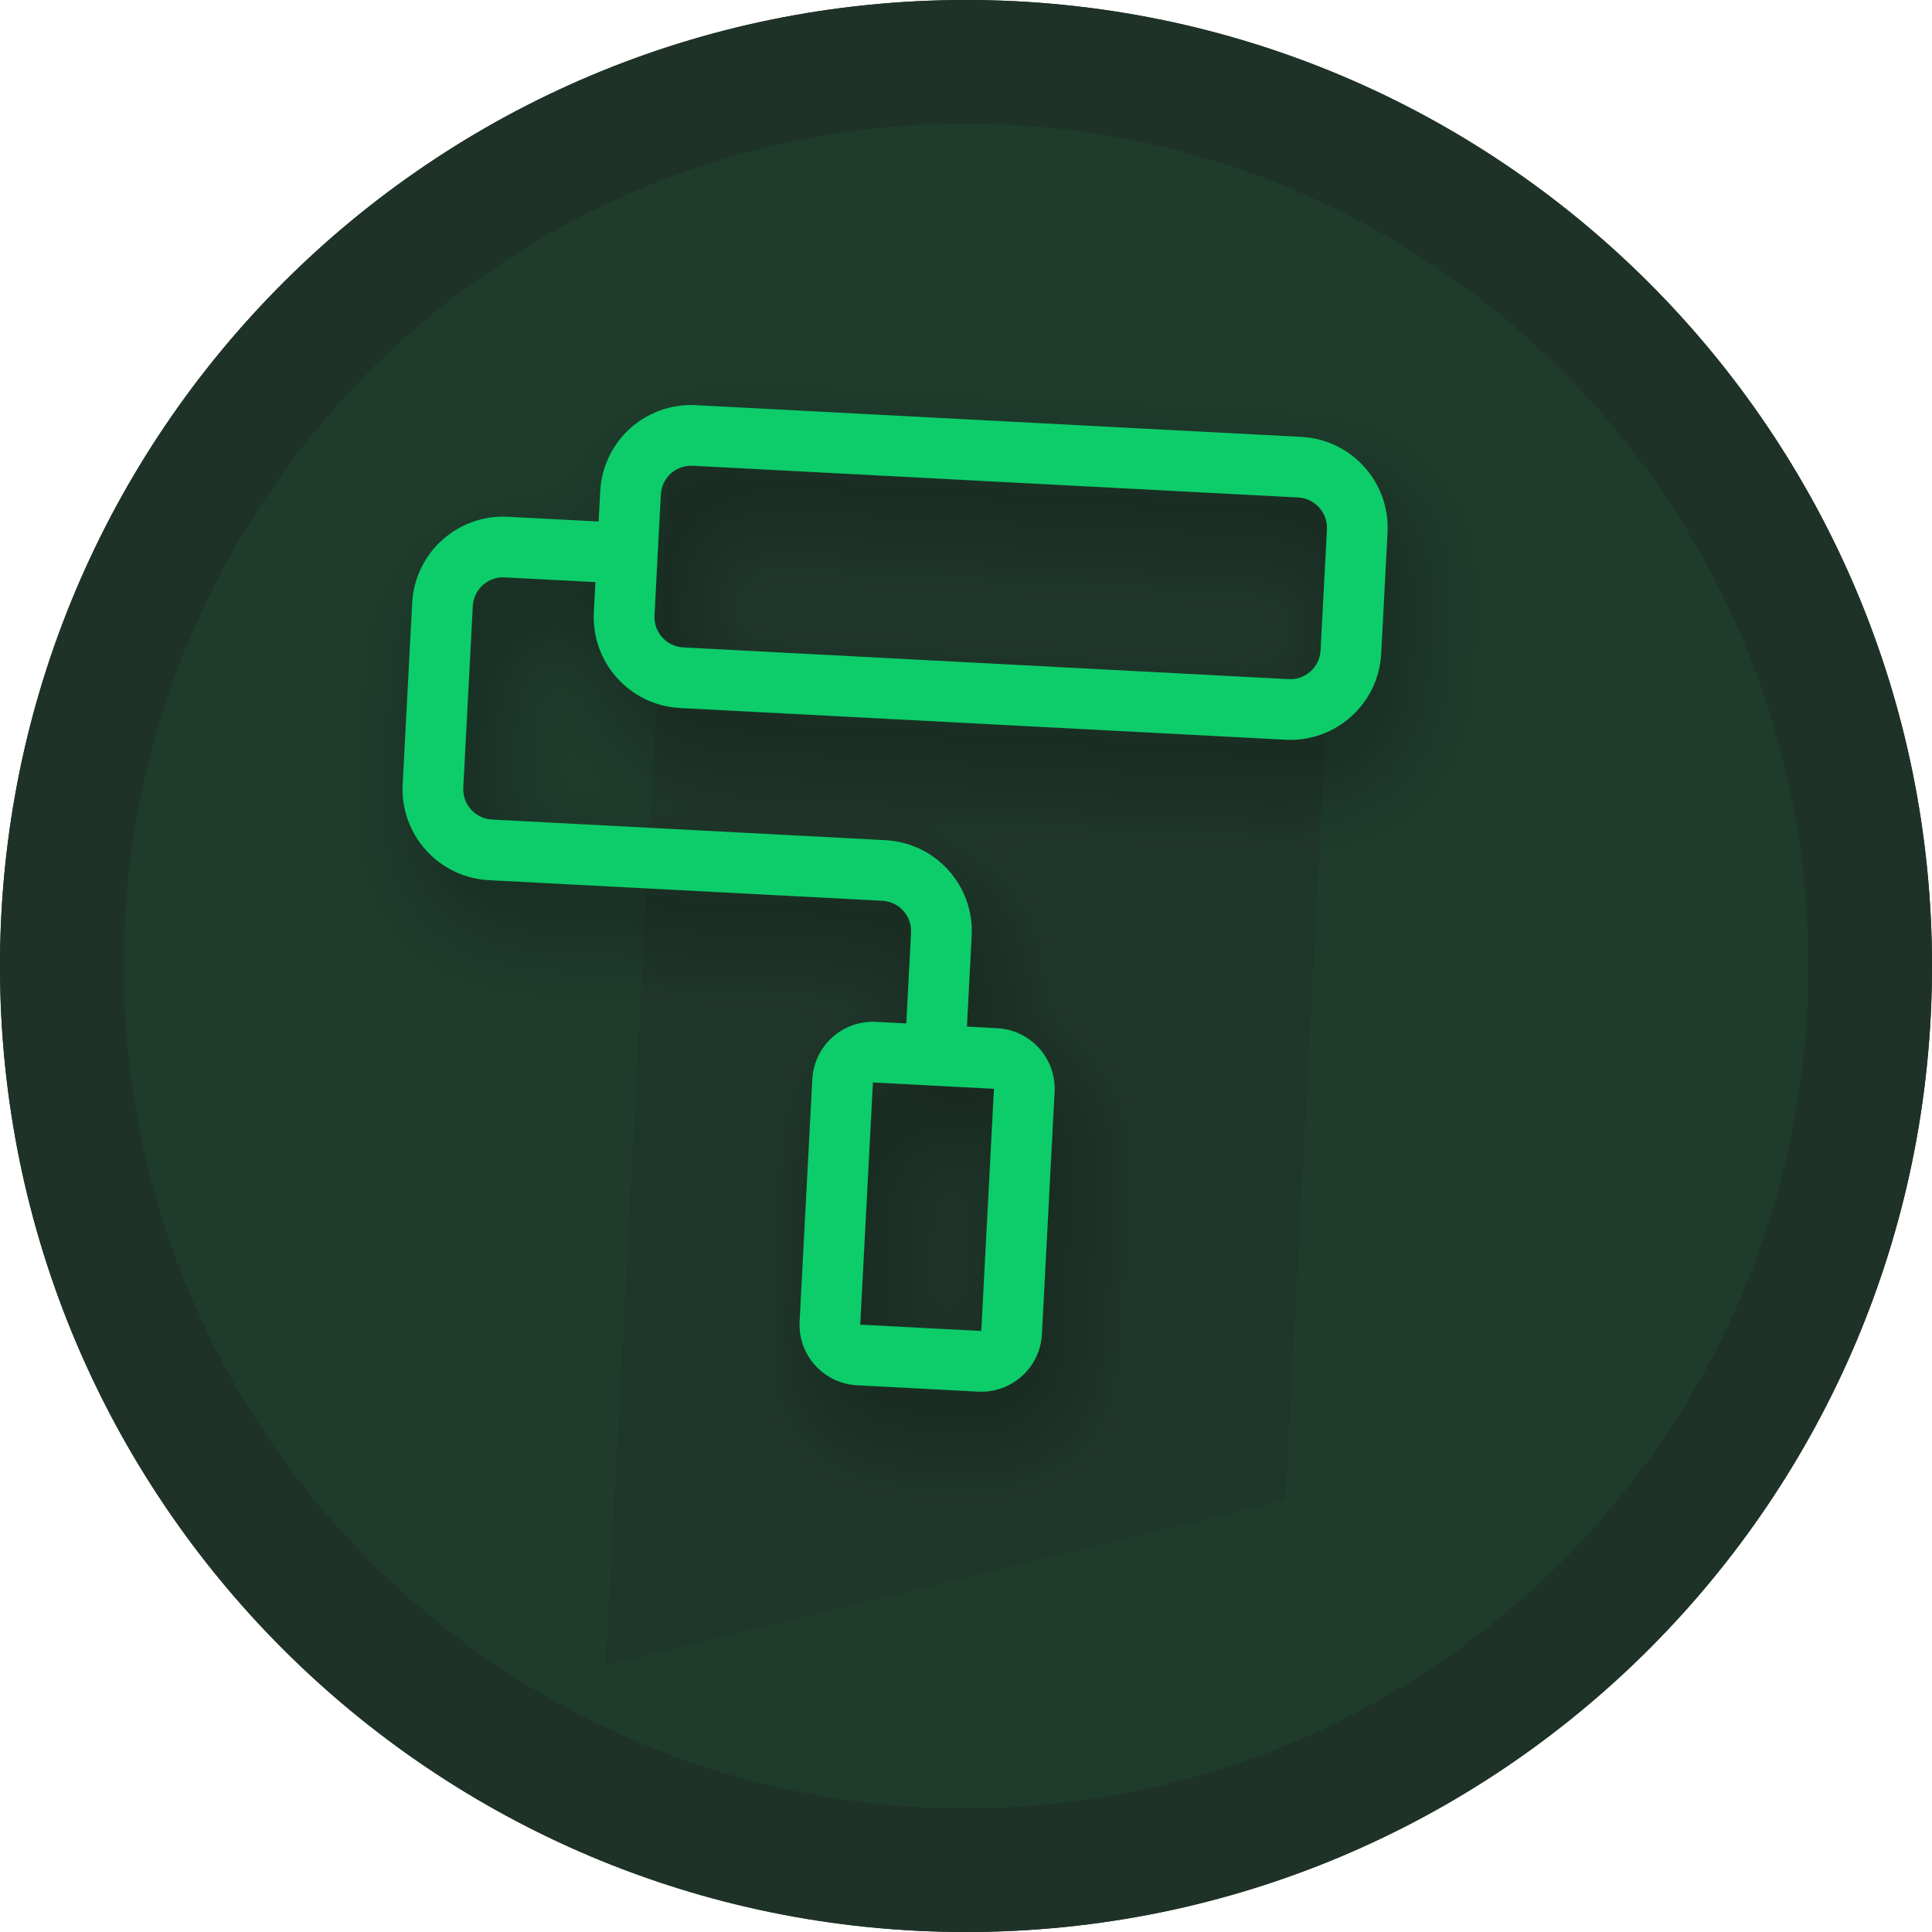
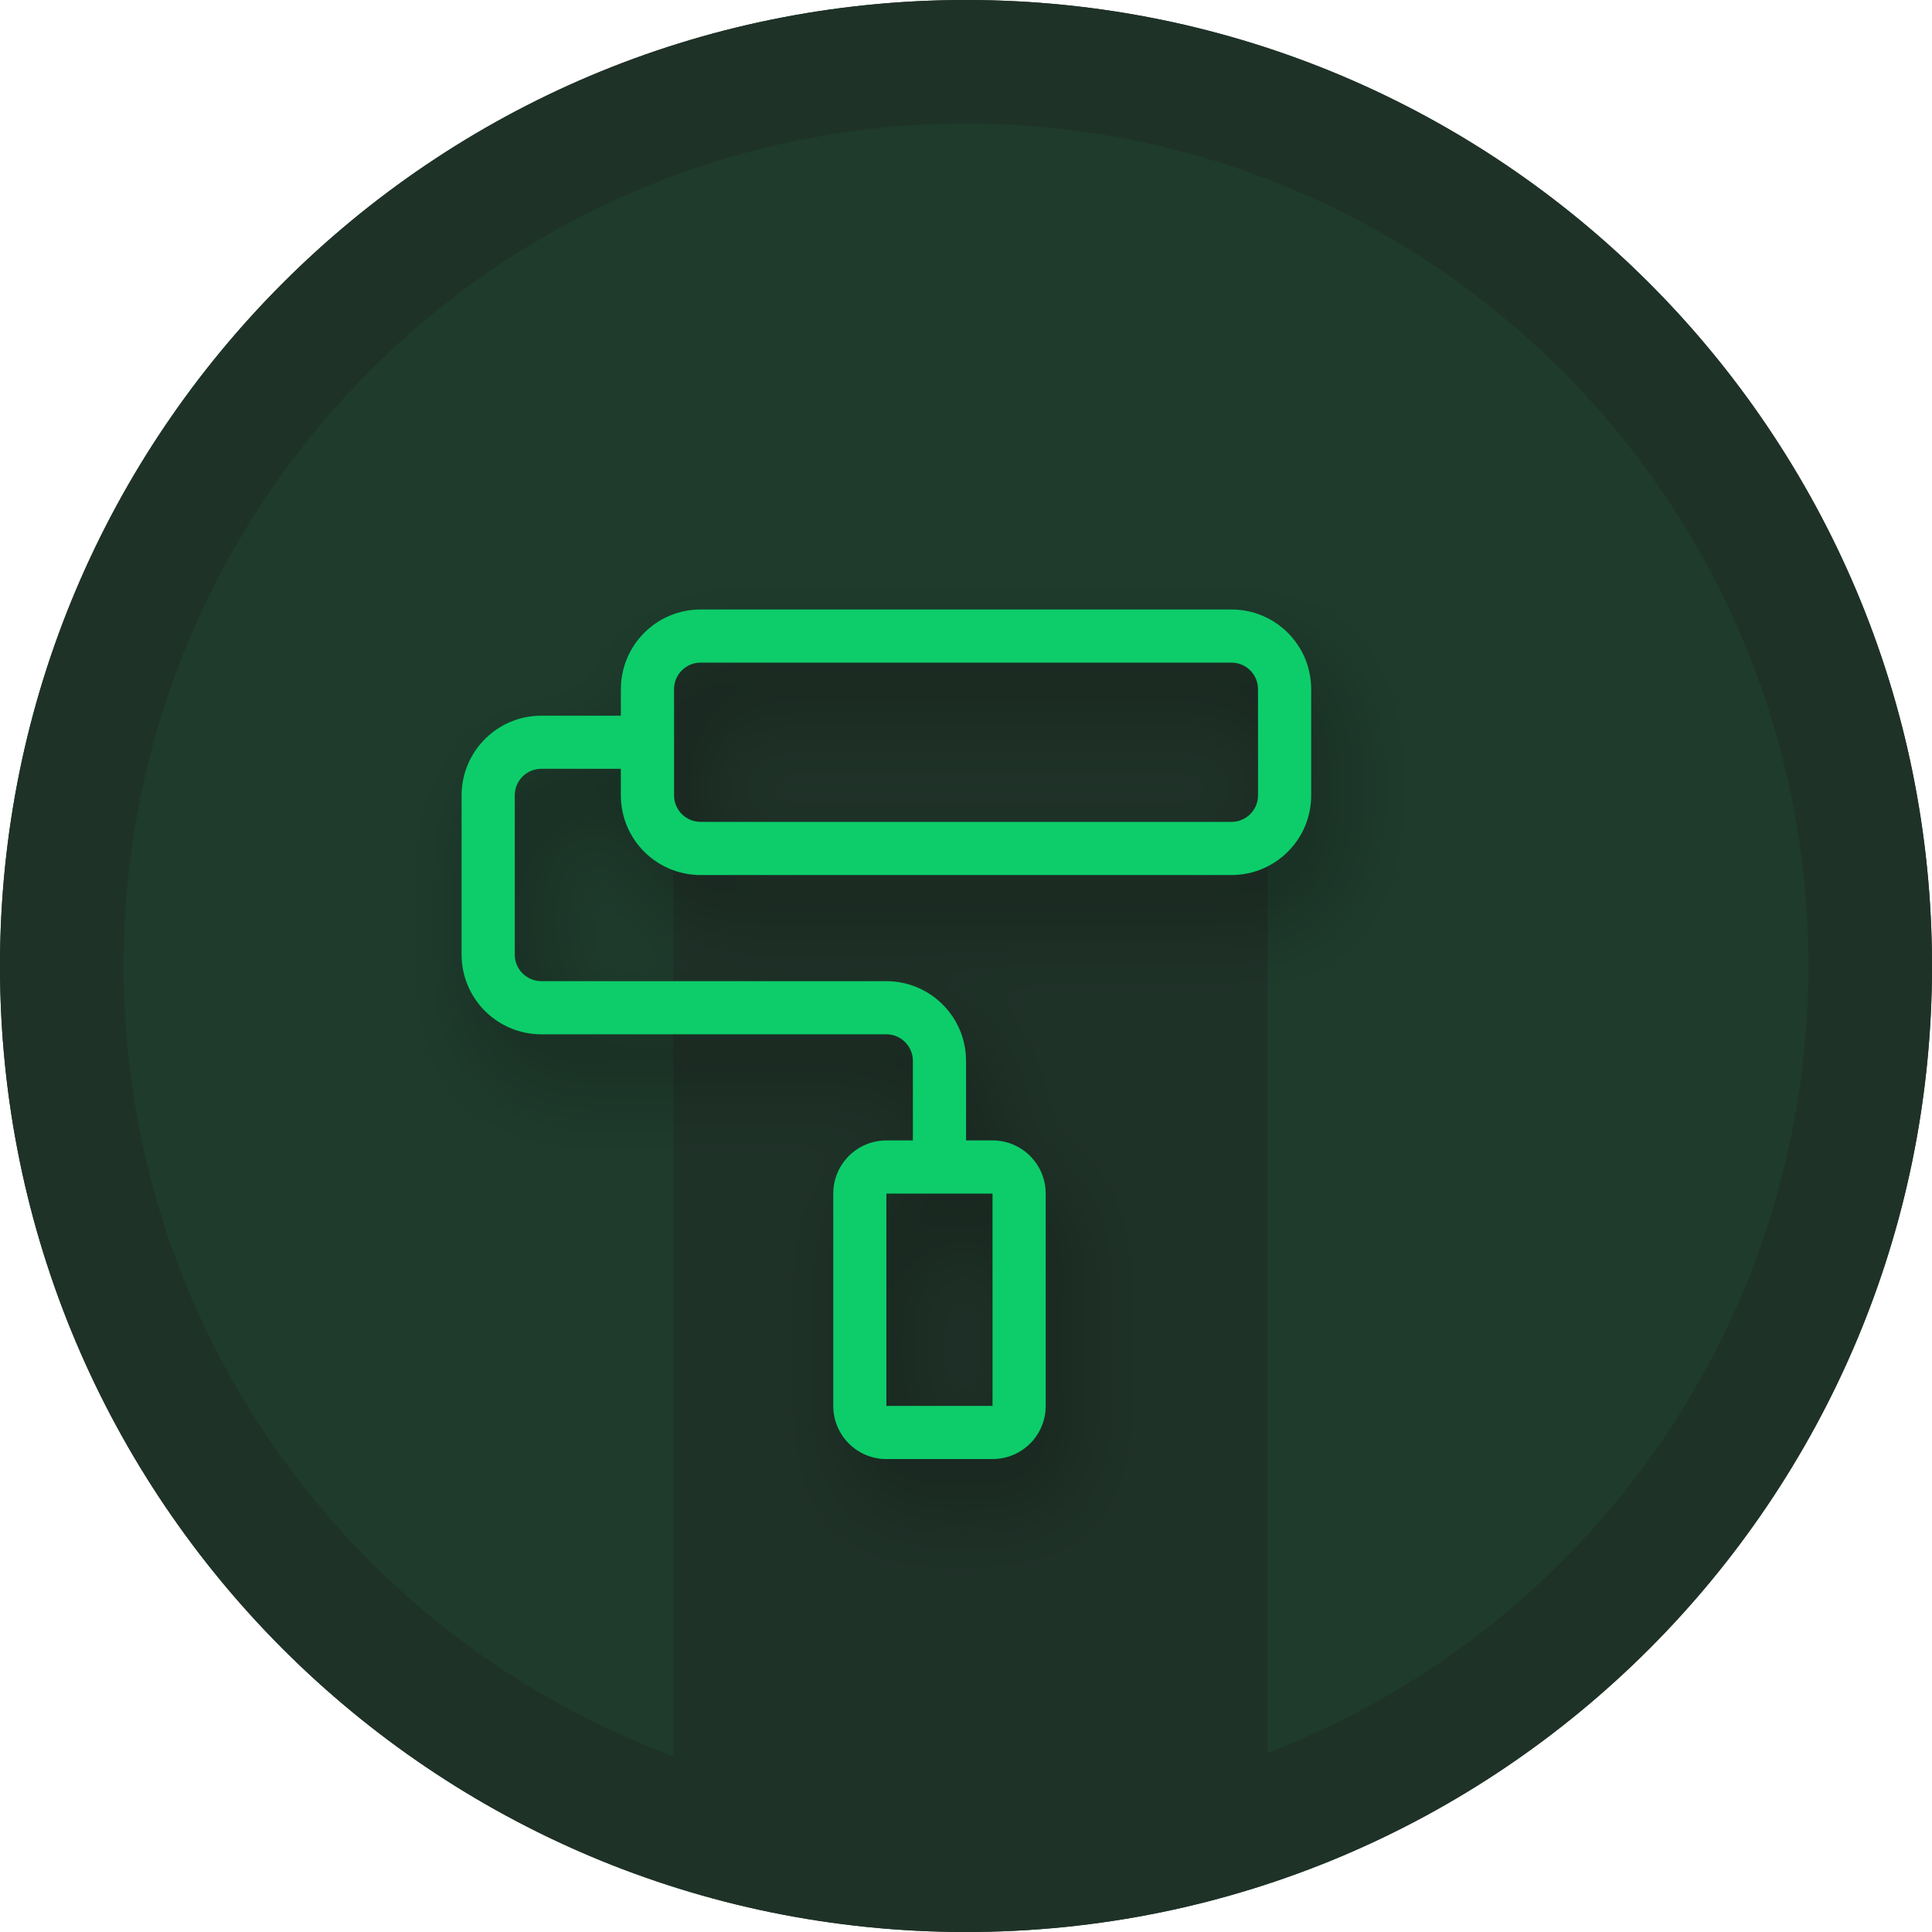
<svg xmlns="http://www.w3.org/2000/svg" id="fp-icon" width="168" height="168" viewBox="0 0 168 168">
  <defs>
-     <filter id="paint-roller" x="23.896" y="27.489" width="109.672" height="109.672" filterUnits="userSpaceOnUse">
+     <filter id="paint-roller" x="31.637" y="46.505" width="94.872" height="94.872" filterUnits="userSpaceOnUse">
      <feOffset dx="2" dy="4" input="SourceAlpha" />
      <feGaussianBlur stdDeviation="3.5" result="blur" />
      <feFlood flood-opacity="0.29" />
      <feComposite operator="in" in2="blur" />
      <feComposite in="SourceGraphic" />
    </filter>
  </defs>
  <circle id="Ellipse_7" data-name="Ellipse 7" cx="84" cy="84" r="84" fill="#1f3228" />
  <path id="Path_4" data-name="Path 4" d="M84,0A84,84,0,1,1,0,84,84,84,0,0,1,84,0Z" fill="#1f3228" />
  <path id="Path_5" data-name="Path 5" d="M73.25,0A73.25,73.25,0,1,1,0,73.25,73.25,73.25,0,0,1,73.25,0Z" transform="translate(10.75 10.75)" fill="#0cce6b" opacity="0.06" />
-   <path id="Path_6" data-name="Path 6" d="M61.9,50.955h58.26v87.882L61.9,156.3Z" transform="translate(-0.955 -14.541) rotate(3)" fill="#1f3228" opacity="0.5" />
+   <path id="Path_6" data-name="Path 6" d="M0,0H51.685V98.084l-28.52,6.948L0,102.75Z" transform="translate(58.546 56.916)" fill="#1f3228" />
  <g transform="matrix(1, 0, 0, 1, 0, 0)" filter="url(#paint-roller)">
-     <path id="paint-roller-2" data-name="paint-roller" d="M7.91,10.547h7.91V7.91A7.91,7.91,0,0,1,23.73,0H76.462a7.91,7.91,0,0,1,7.91,7.91V18.456a7.91,7.91,0,0,1-7.91,7.91H23.73a7.91,7.91,0,0,1-7.91-7.91V15.82H7.91a2.64,2.64,0,0,0-2.637,2.637v15.82A2.64,2.64,0,0,0,7.91,36.913H42.186a7.918,7.918,0,0,1,7.91,7.91v7.91h2.637a5.274,5.274,0,0,1,5.273,5.273V79.1a5.274,5.274,0,0,1-5.273,5.273H42.186A5.274,5.274,0,0,1,36.913,79.1V58.006a5.274,5.274,0,0,1,5.273-5.273h2.637v-7.91a2.64,2.64,0,0,0-2.637-2.637H7.91A7.918,7.918,0,0,1,0,34.276V18.456A7.918,7.918,0,0,1,7.91,10.547Zm13.183,0v7.91a2.64,2.64,0,0,0,2.637,2.637H76.462A2.64,2.64,0,0,0,79.1,18.456V7.91a2.64,2.64,0,0,0-2.637-2.637H23.73A2.64,2.64,0,0,0,21.093,7.91ZM42.186,79.1H52.733V58.006H42.186Z" transform="translate(36.81 33.99) rotate(3)" fill="#0ccd6a" />
+     <path id="paint-roller-2" data-name="paint-roller" d="M6.926,9.234h6.926V6.926A6.925,6.925,0,0,1,20.777,0h46.17a6.925,6.925,0,0,1,6.926,6.926V16.16a6.925,6.925,0,0,1-6.926,6.926H20.777a6.925,6.925,0,0,1-6.926-6.926V13.851H6.926A2.312,2.312,0,0,0,4.617,16.16V30.011a2.312,2.312,0,0,0,2.309,2.309H36.936a6.933,6.933,0,0,1,6.926,6.926V46.17H46.17a4.618,4.618,0,0,1,4.617,4.617V69.255a4.618,4.618,0,0,1-4.617,4.617H36.936a4.618,4.618,0,0,1-4.617-4.617V50.787a4.618,4.618,0,0,1,4.617-4.617h2.308V39.245a2.312,2.312,0,0,0-2.308-2.309H6.926A6.933,6.933,0,0,1,0,30.011V16.16A6.933,6.933,0,0,1,6.926,9.234Zm11.543,0V16.16a2.312,2.312,0,0,0,2.309,2.309h46.17a2.312,2.312,0,0,0,2.309-2.309V6.926a2.312,2.312,0,0,0-2.309-2.309H20.777a2.312,2.312,0,0,0-2.309,2.309ZM36.936,69.255H46.17V50.787H36.936Z" transform="translate(40.14 53)" fill="#0ccd6a" />
  </g>
</svg>
